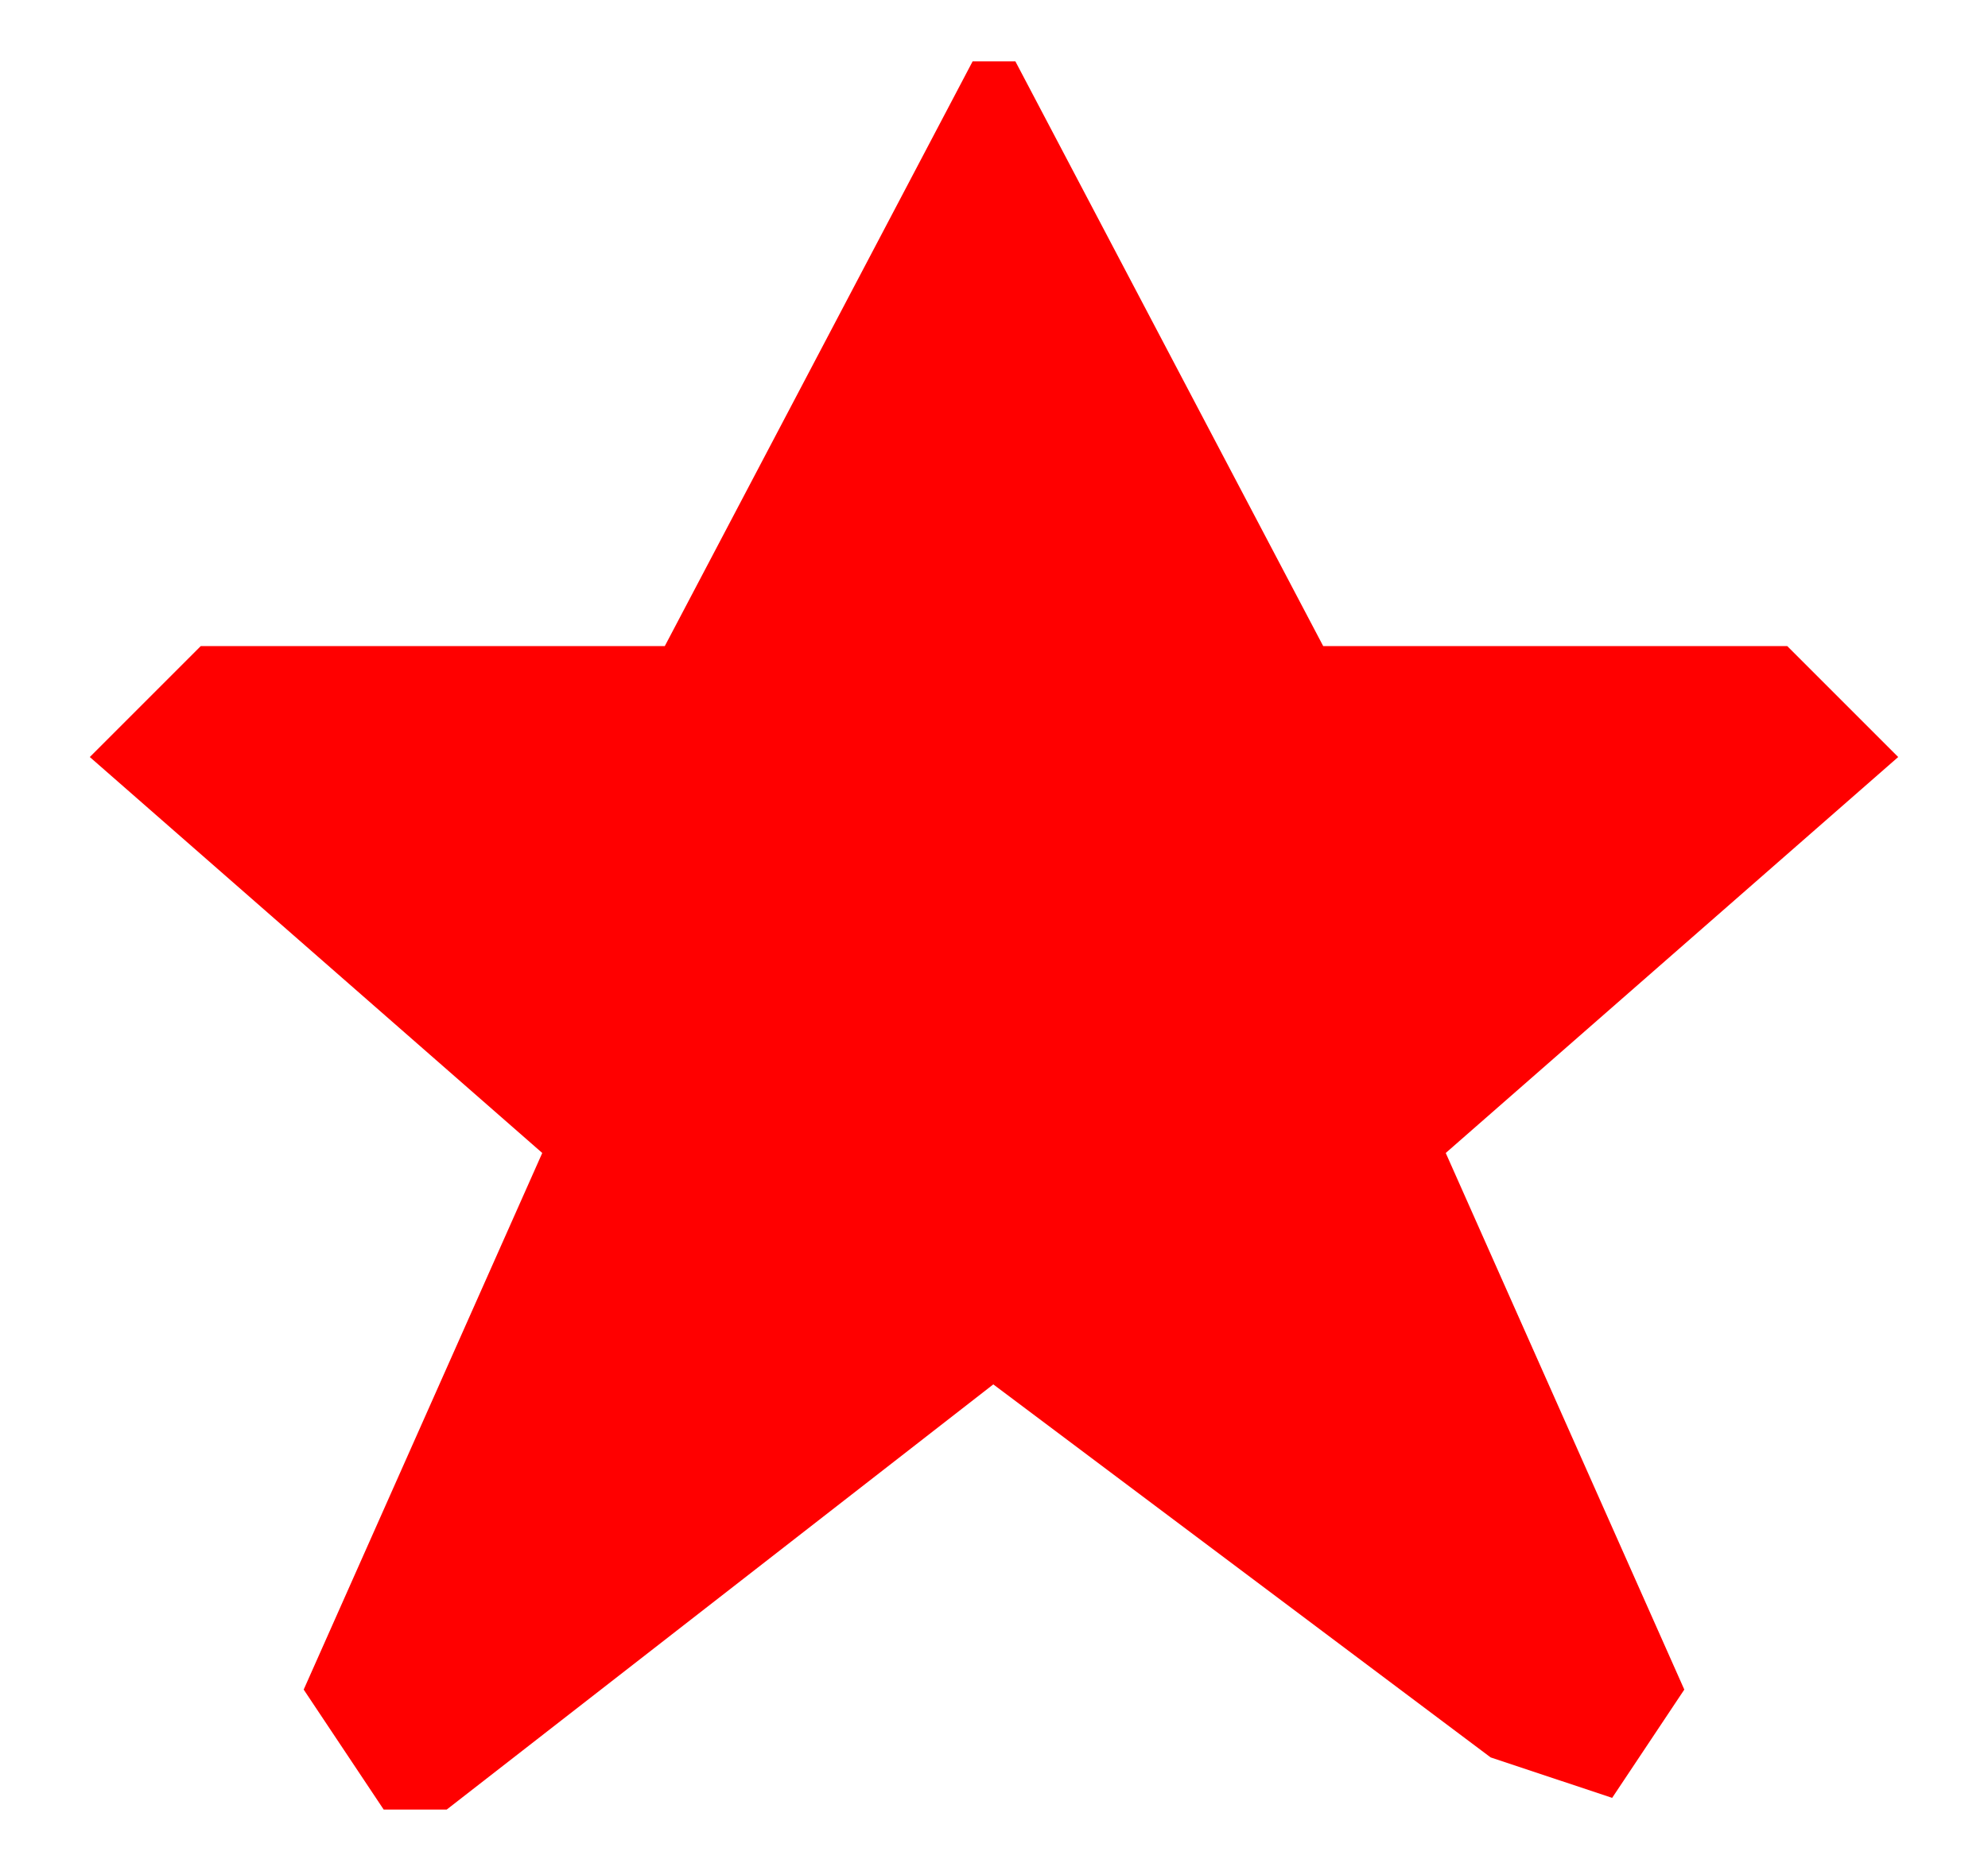
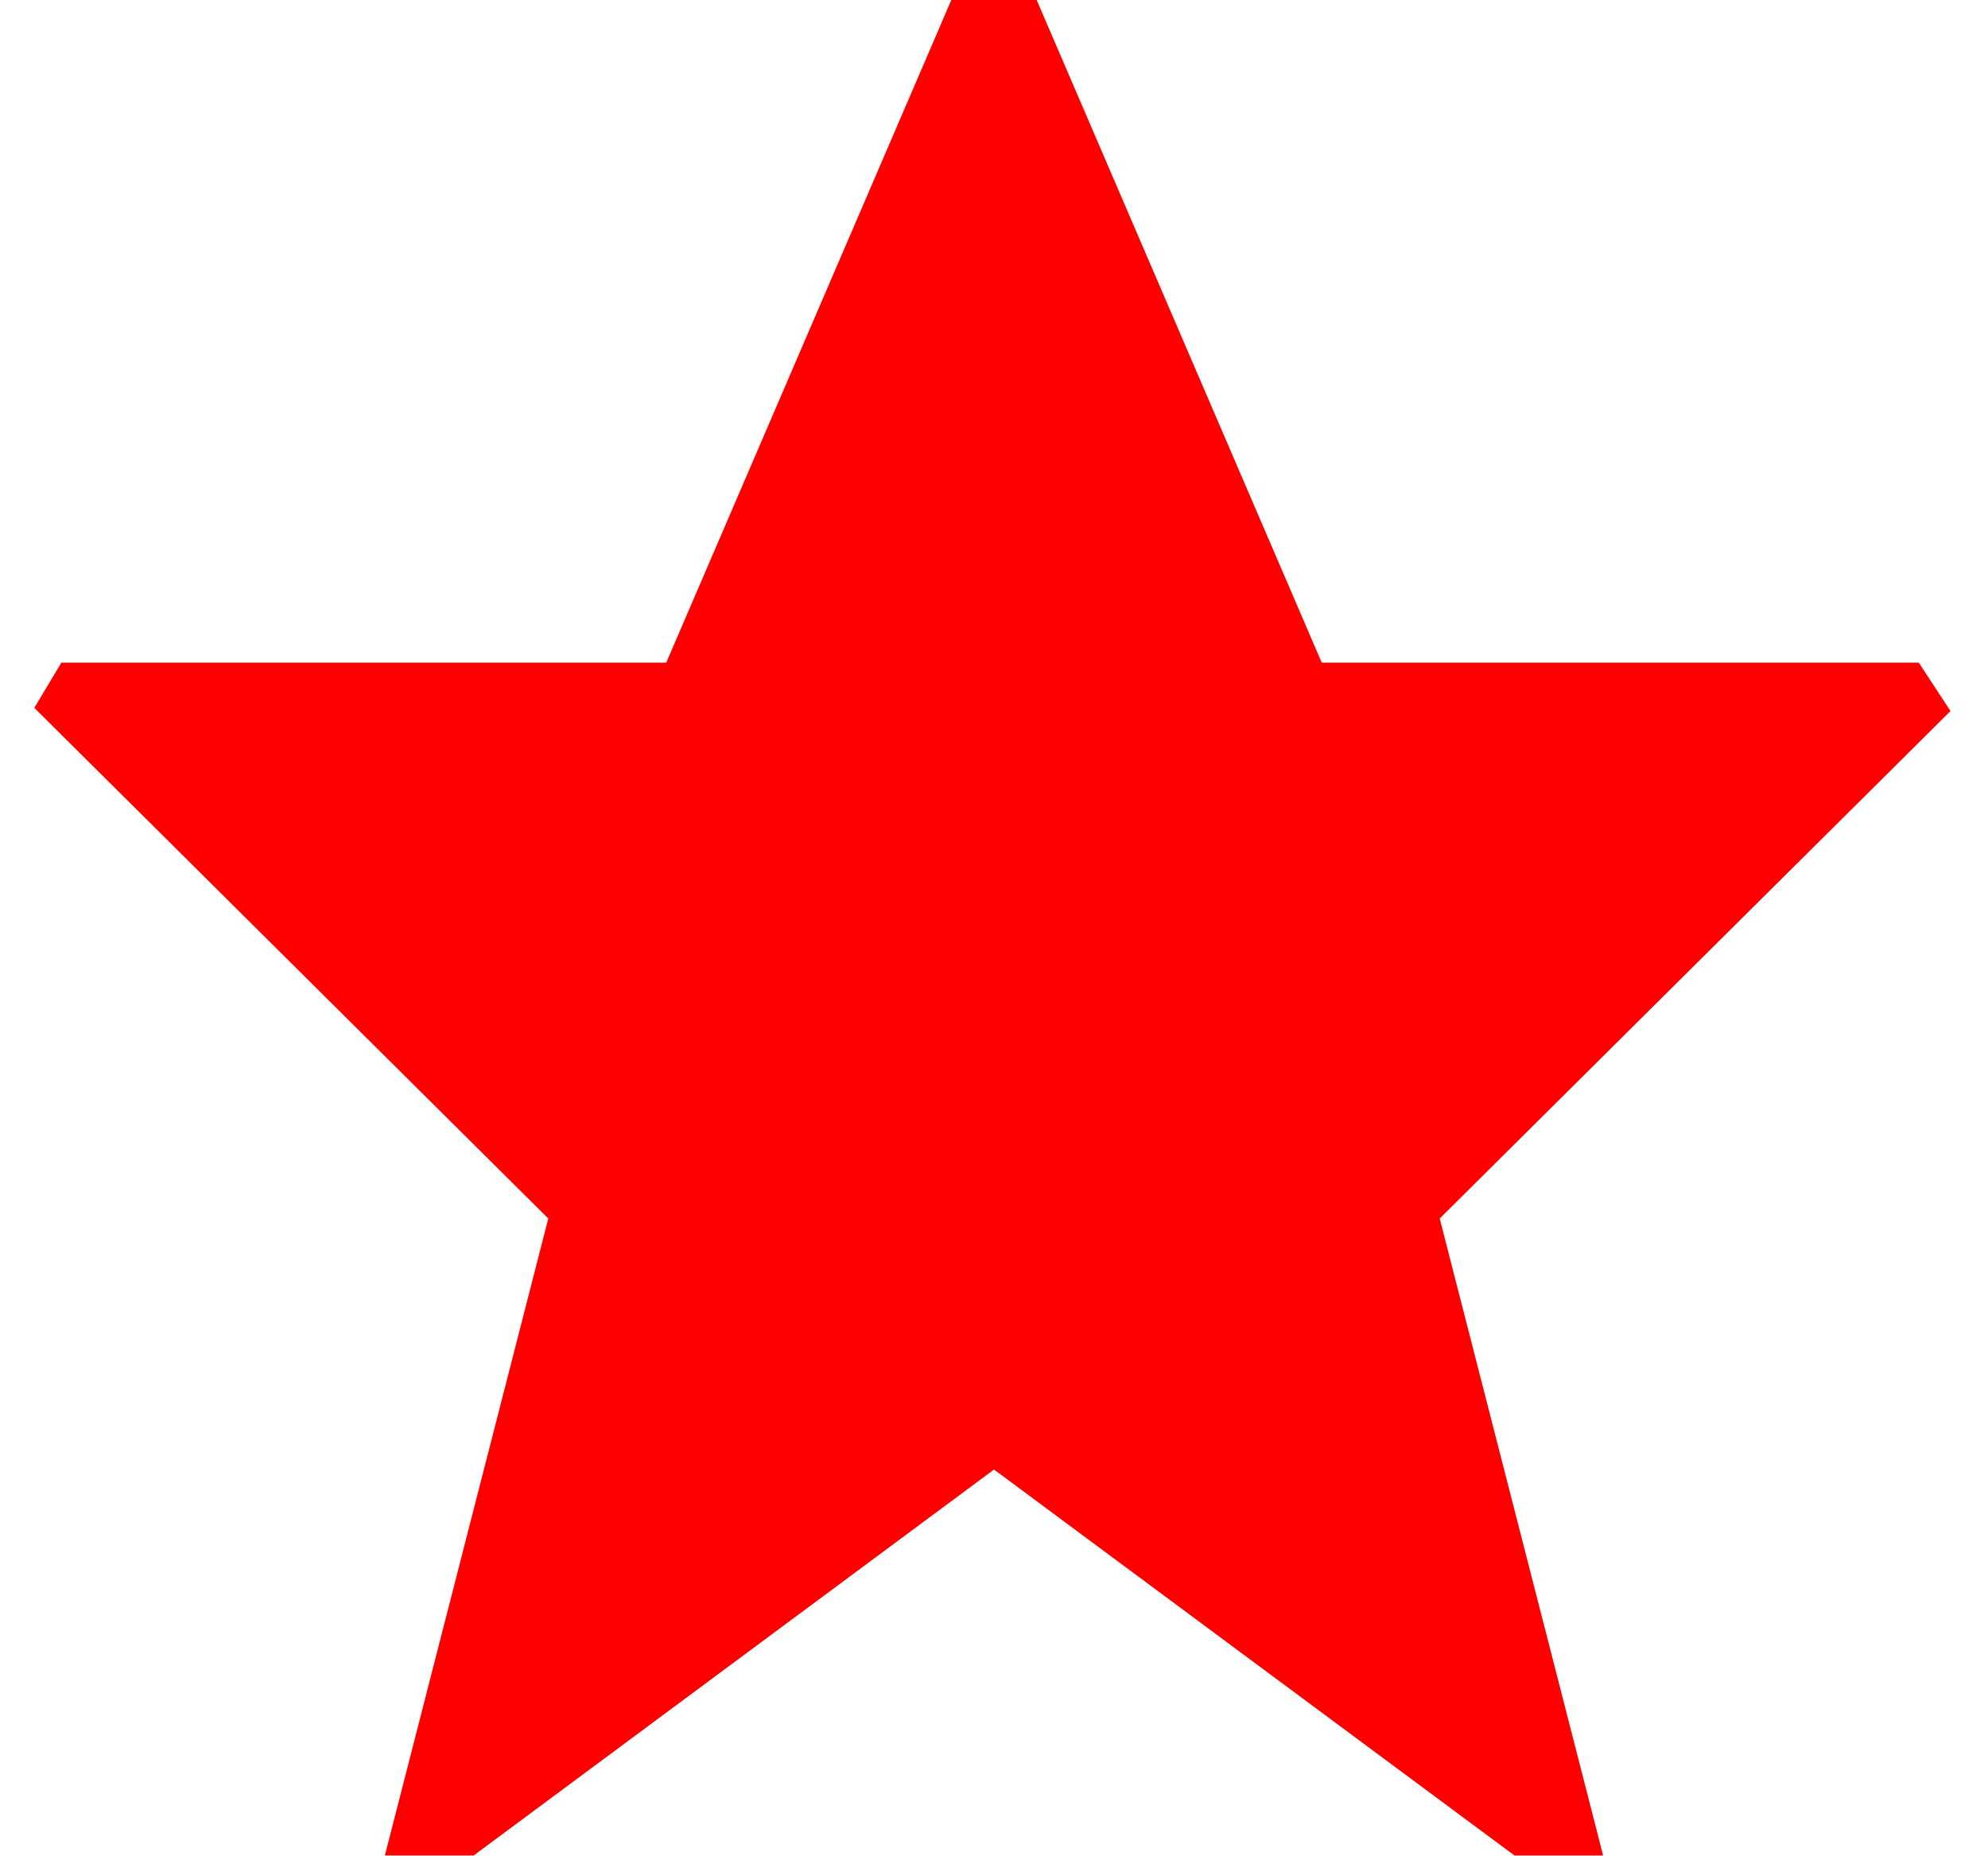
- <svg xmlns="http://www.w3.org/2000/svg" width="17" height="16" viewBox="0 0 17 16" fill="none">
-   <path d="M8.317 0.525H8.683L11.315 5.525H15.283L16.232 6.474L12.363 9.86L14.403 14.449L13.786 15.375L12.747 15.029L8.494 11.839L3.82 15.475H3.281L2.597 14.449L4.637 9.86L0.768 6.474L1.717 5.525H5.685L8.317 0.525Z" fill="#FF0000" />
+ <svg xmlns="http://www.w3.org/2000/svg" width="15" height="14" viewBox="0 0 15 14" fill="none">
+   <path d="M5.027 5L7.178 0H7.822L9.973 5H14.478L14.717 5.365L10.863 9.194L12.096 14H11.427L7.5 11.088L3.574 14H2.904L4.137 9.194L0.259 5.341L0.463 5H5.027Z" fill="#FF0000" />
</svg>
